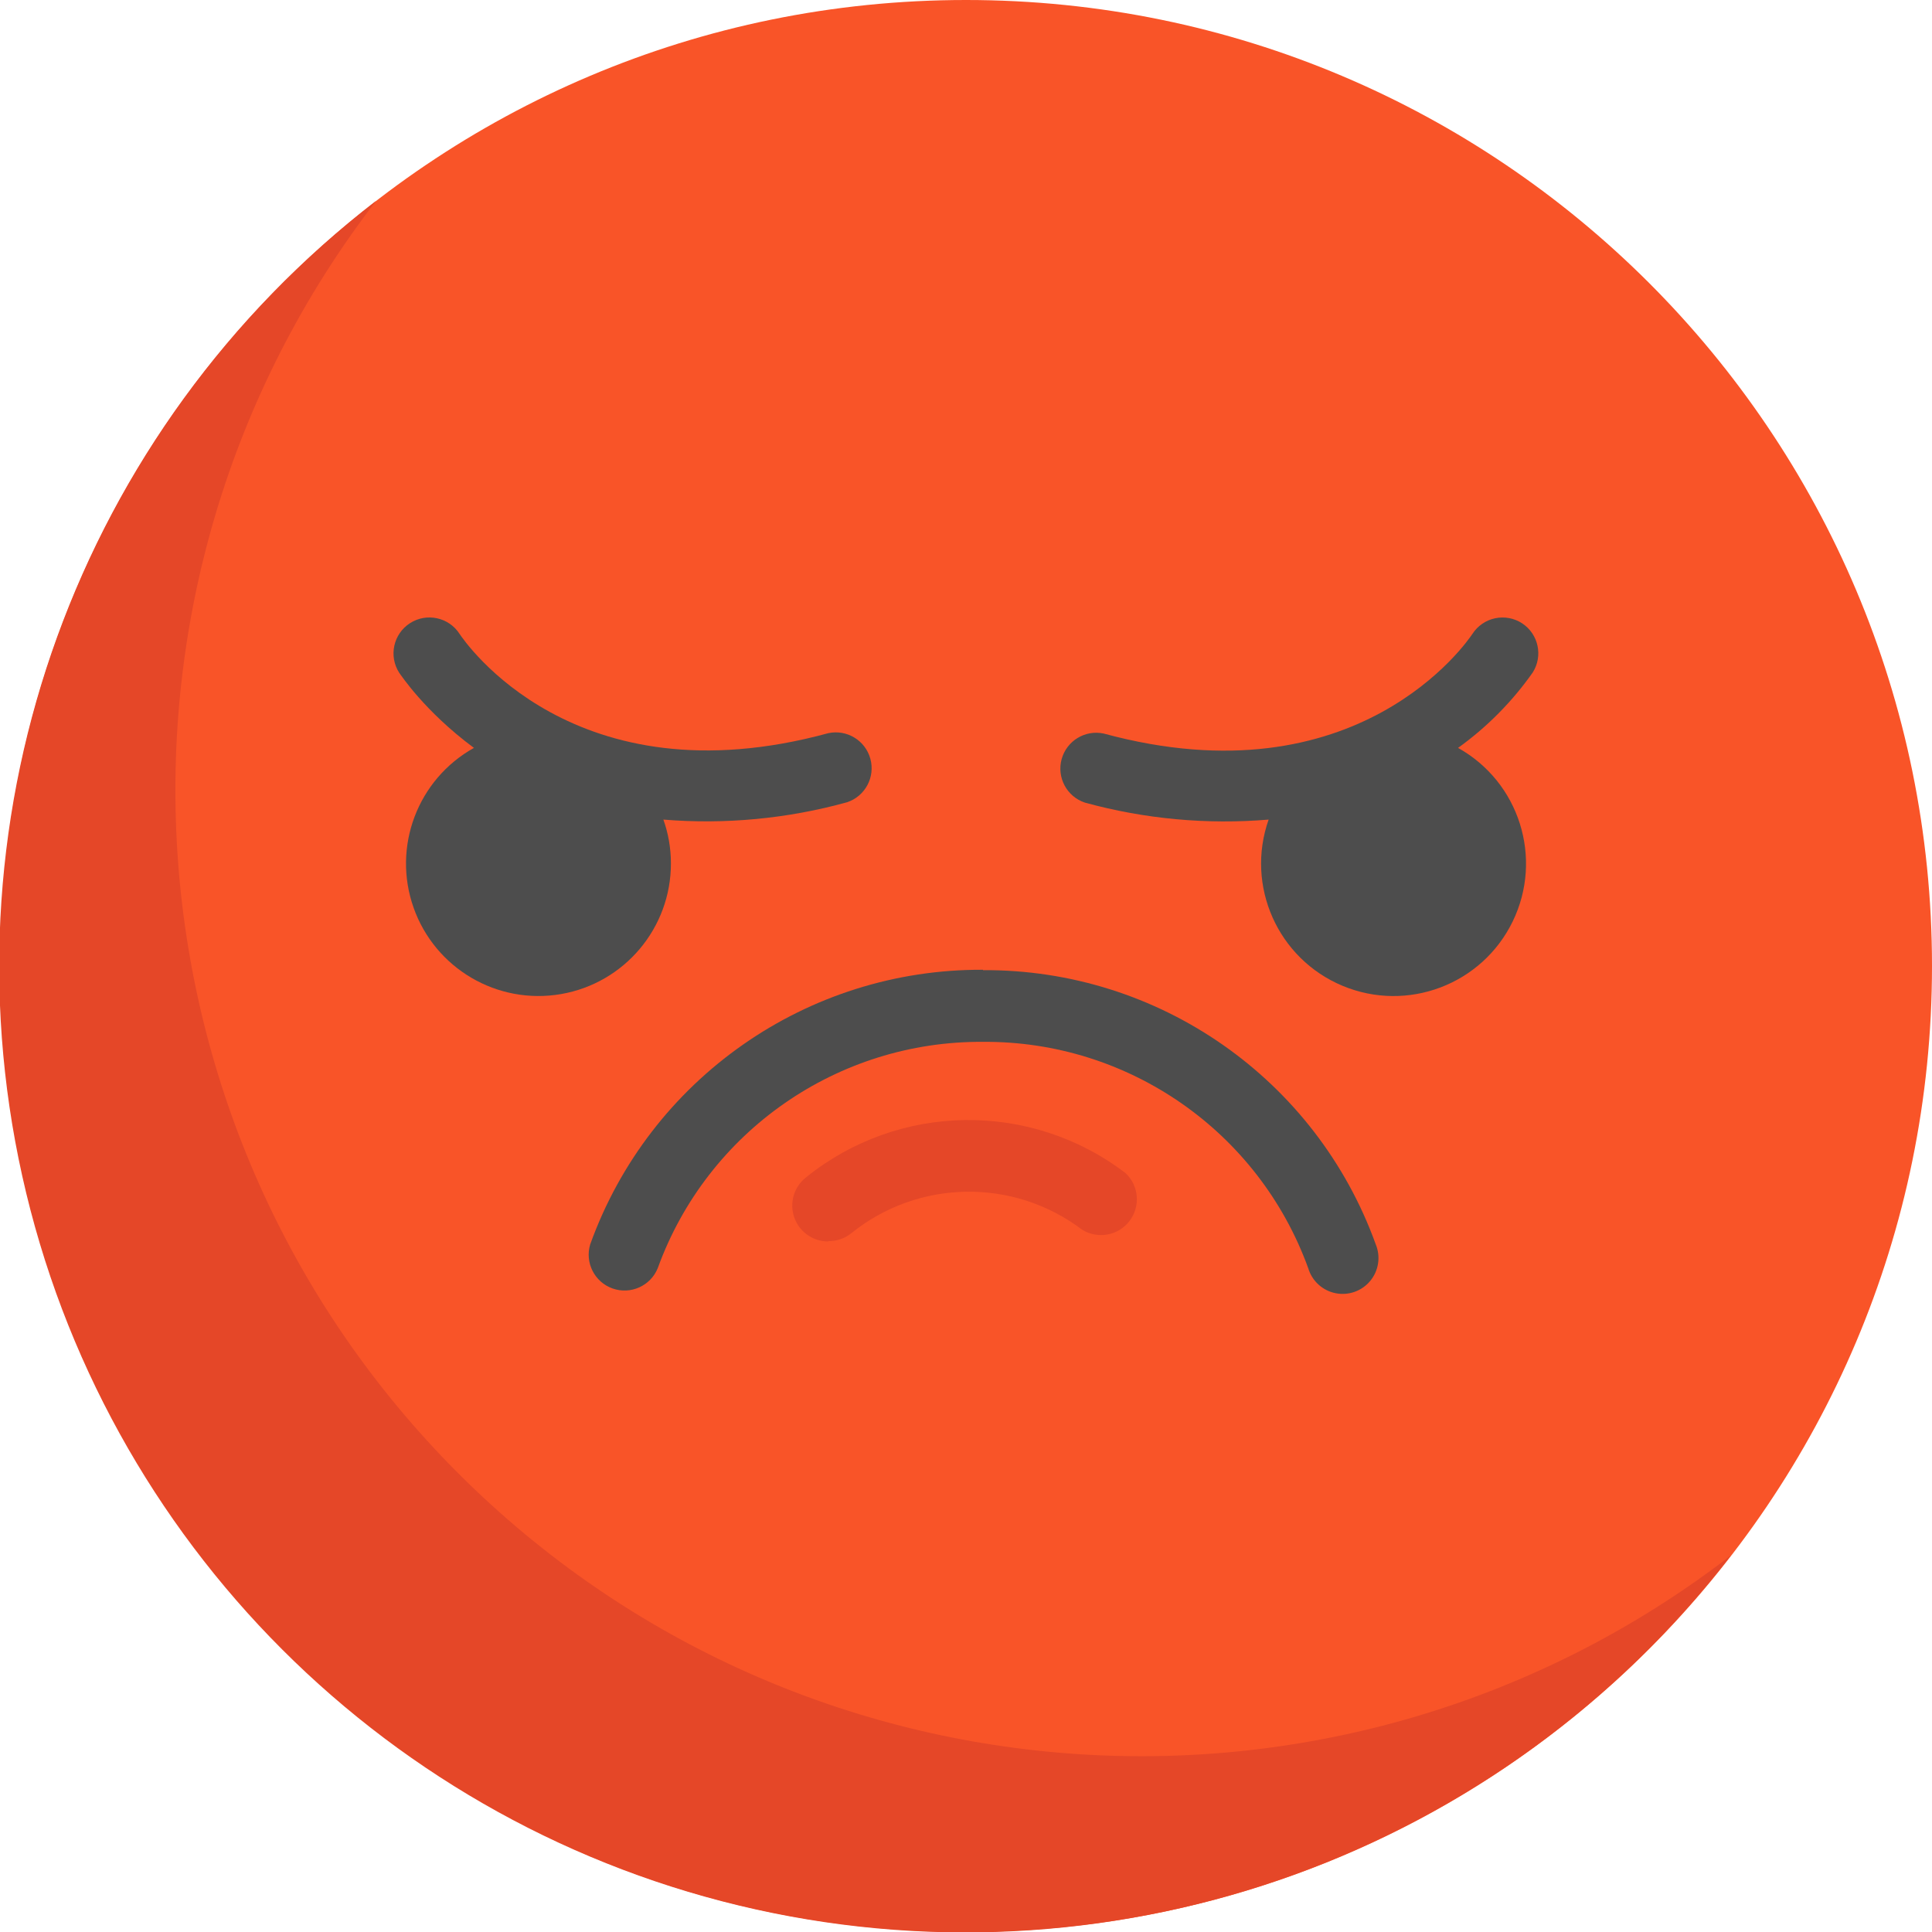
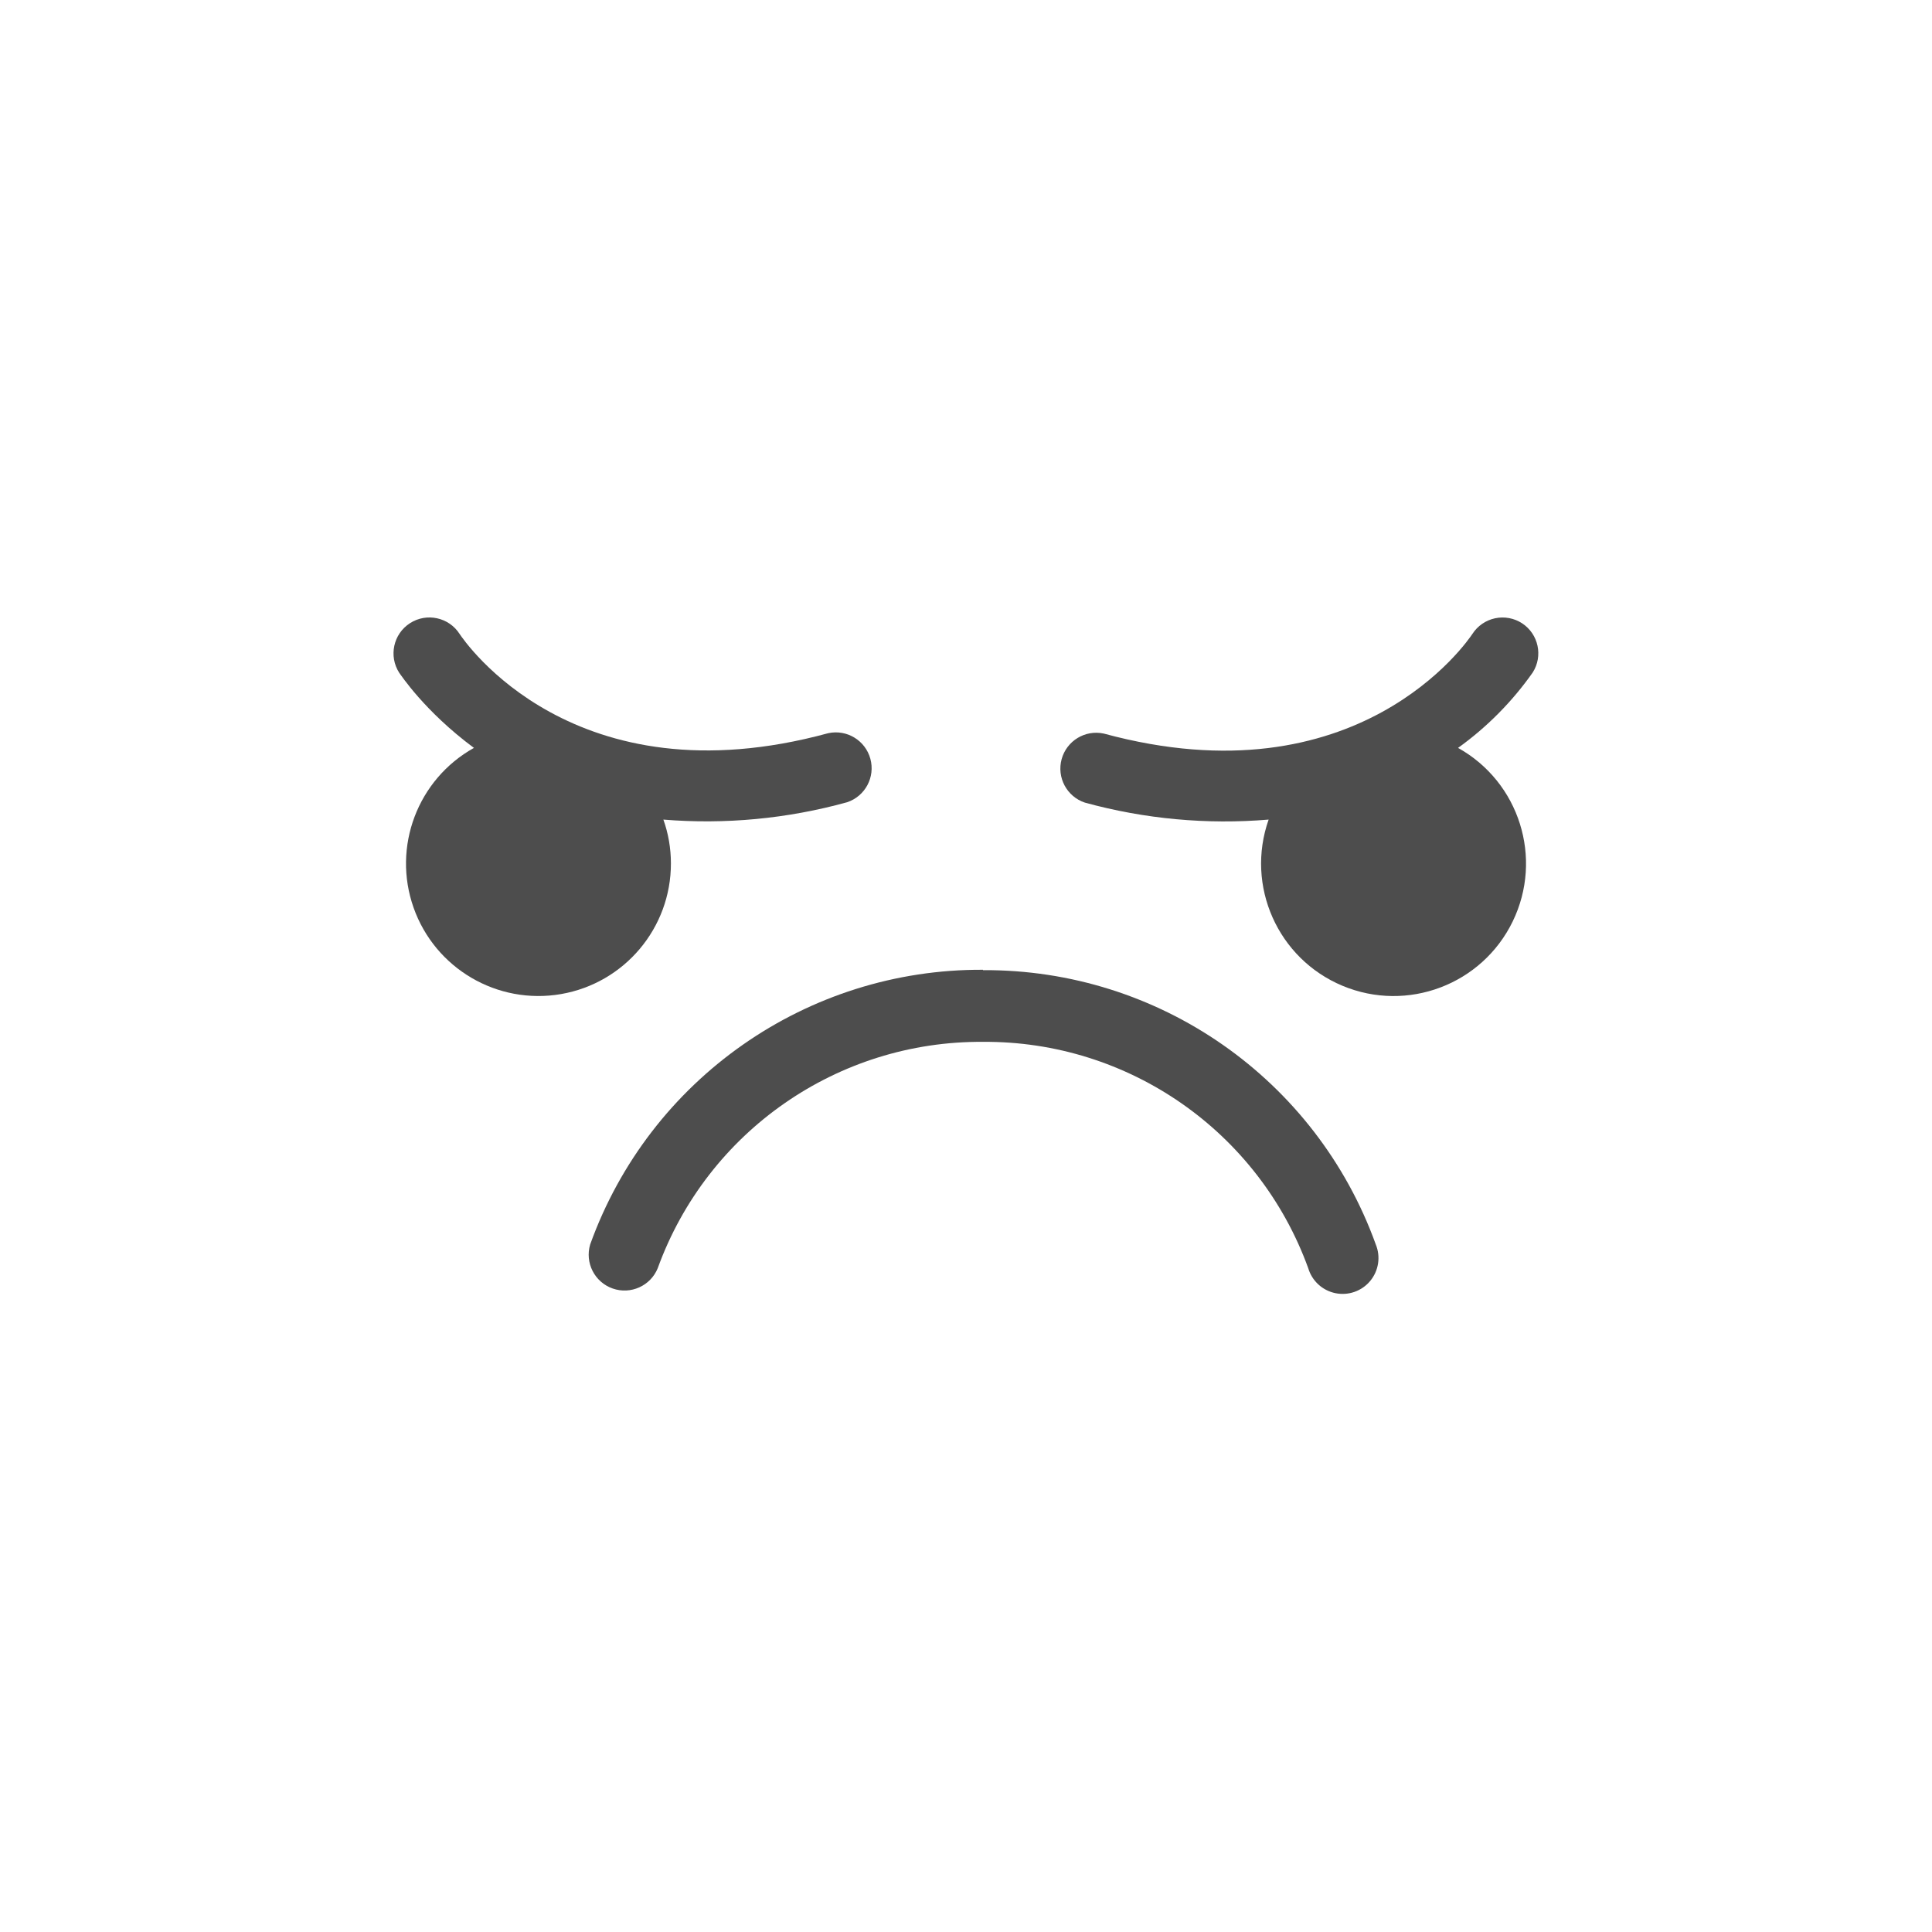
<svg xmlns="http://www.w3.org/2000/svg" viewBox="0 0 512 512">
-   <circle cx="256" cy="256" r="256" fill="#f95428" />
-   <path d="M121.5 390.5A256 256 0 0 1 99.7 53.2a256 256 0 1 0 359 359 256 256 0 0 1-337.2-21.7z" fill="#e54728" />
-   <path d="M219.5 329a9.5 9.5 0 0 1-6-16.9 68.6 68.6 0 0 1 84.8-1.2 9.5 9.5 0 0 1-11.5 15 49.7 49.7 0 0 0-61.3 1 9.4 9.4 0 0 1-6 2z" fill="#e54728" />
  <path d="M177.8 228.8c0-4-.7-8-2-11.6a139.8 139.8 0 0 0 48.7-4.6 9.5 9.5 0 0 0-5-18.3C152 212.7 123 169.8 121.8 168a9.5 9.5 0 0 0-16 10.3c.4.5 6.7 10.2 19.8 19.9a35.1 35.1 0 1 0 52.2 30.6z" fill="#4d4d4d" />
  <path d="M260.5 257a110 110 0 0 0-104.1 72.8 9.5 9.5 0 0 0 17.9 6.3 91 91 0 0 1 86.2-60 91 91 0 0 1 86.2 60 9.5 9.5 0 1 0 17.9-6.3 110 110 0 0 0-104.1-72.7z" fill="#4d4d4d" />
  <path d="M403.4 165.2a9.5 9.5 0 0 0-13.2 2.8c-1.2 1.8-30.3 44.7-97.7 26.4a9.5 9.5 0 0 0-5 18.3 139.8 139.8 0 0 0 48.7 4.5 35.1 35.1 0 1 0 50.2-19 84.4 84.4 0 0 0 19.8-20 9.5 9.5 0 0 0-2.8-13z" fill="#4d4d4d" />
</svg>
